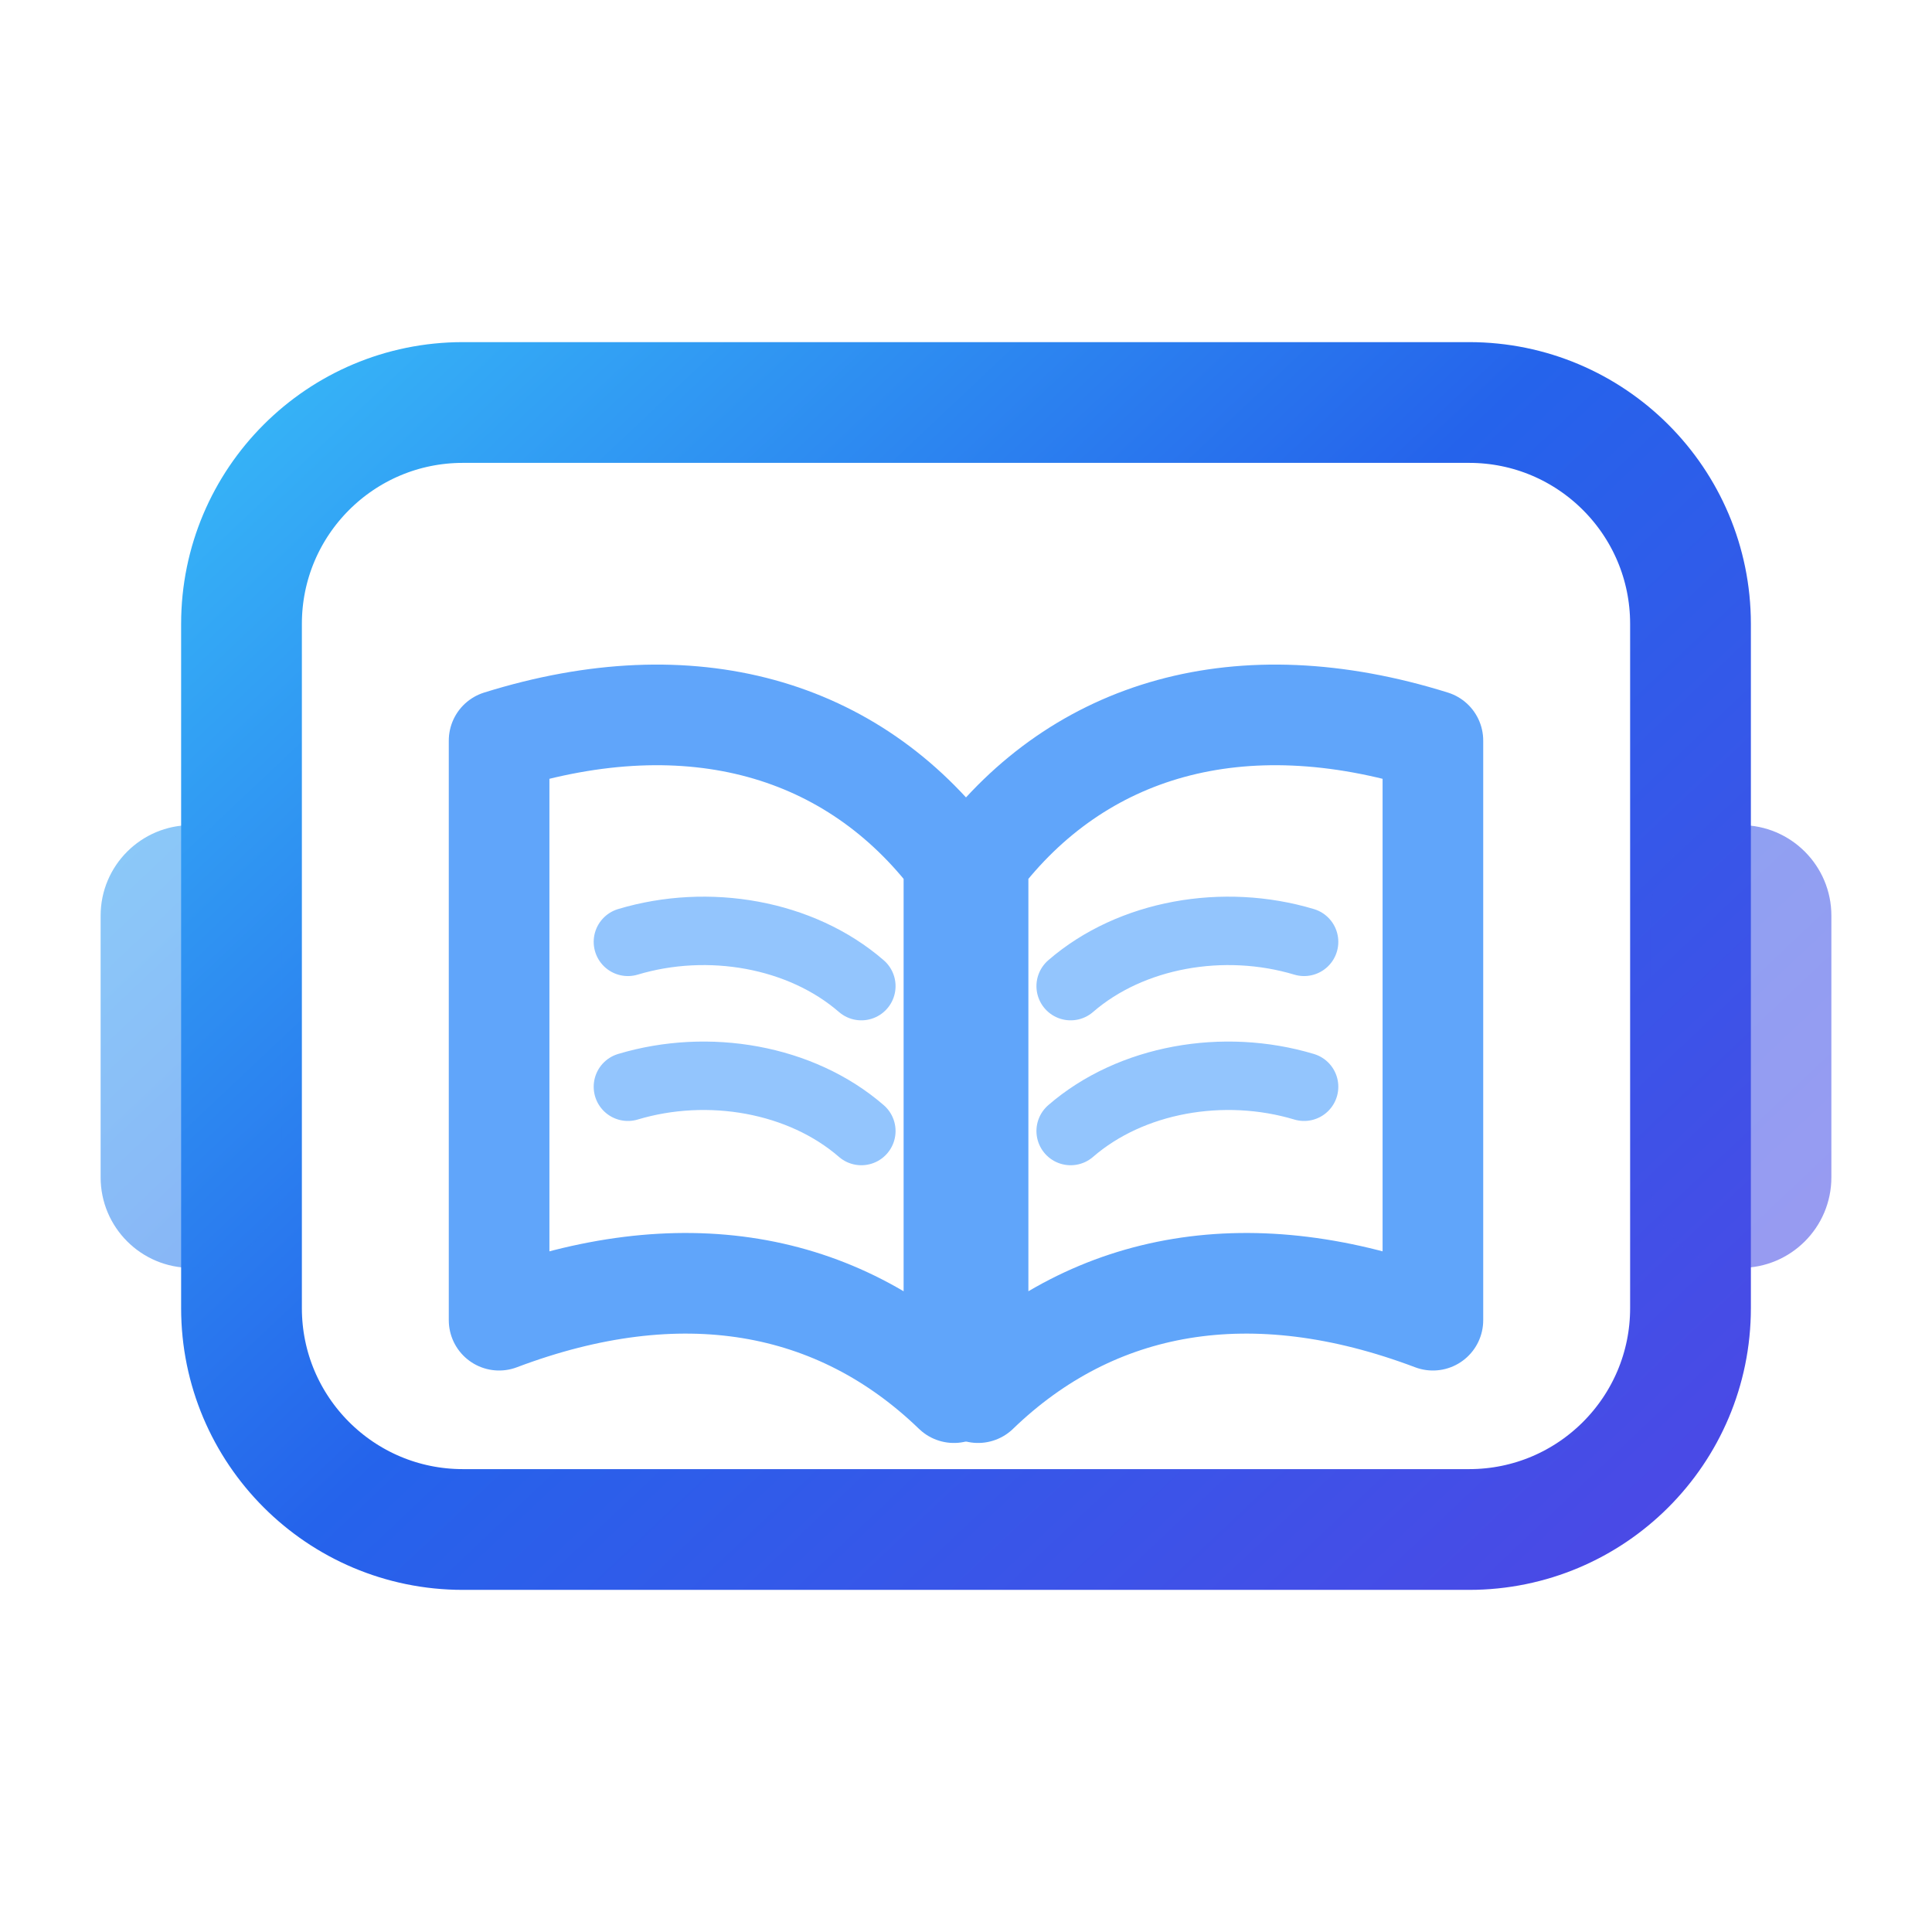
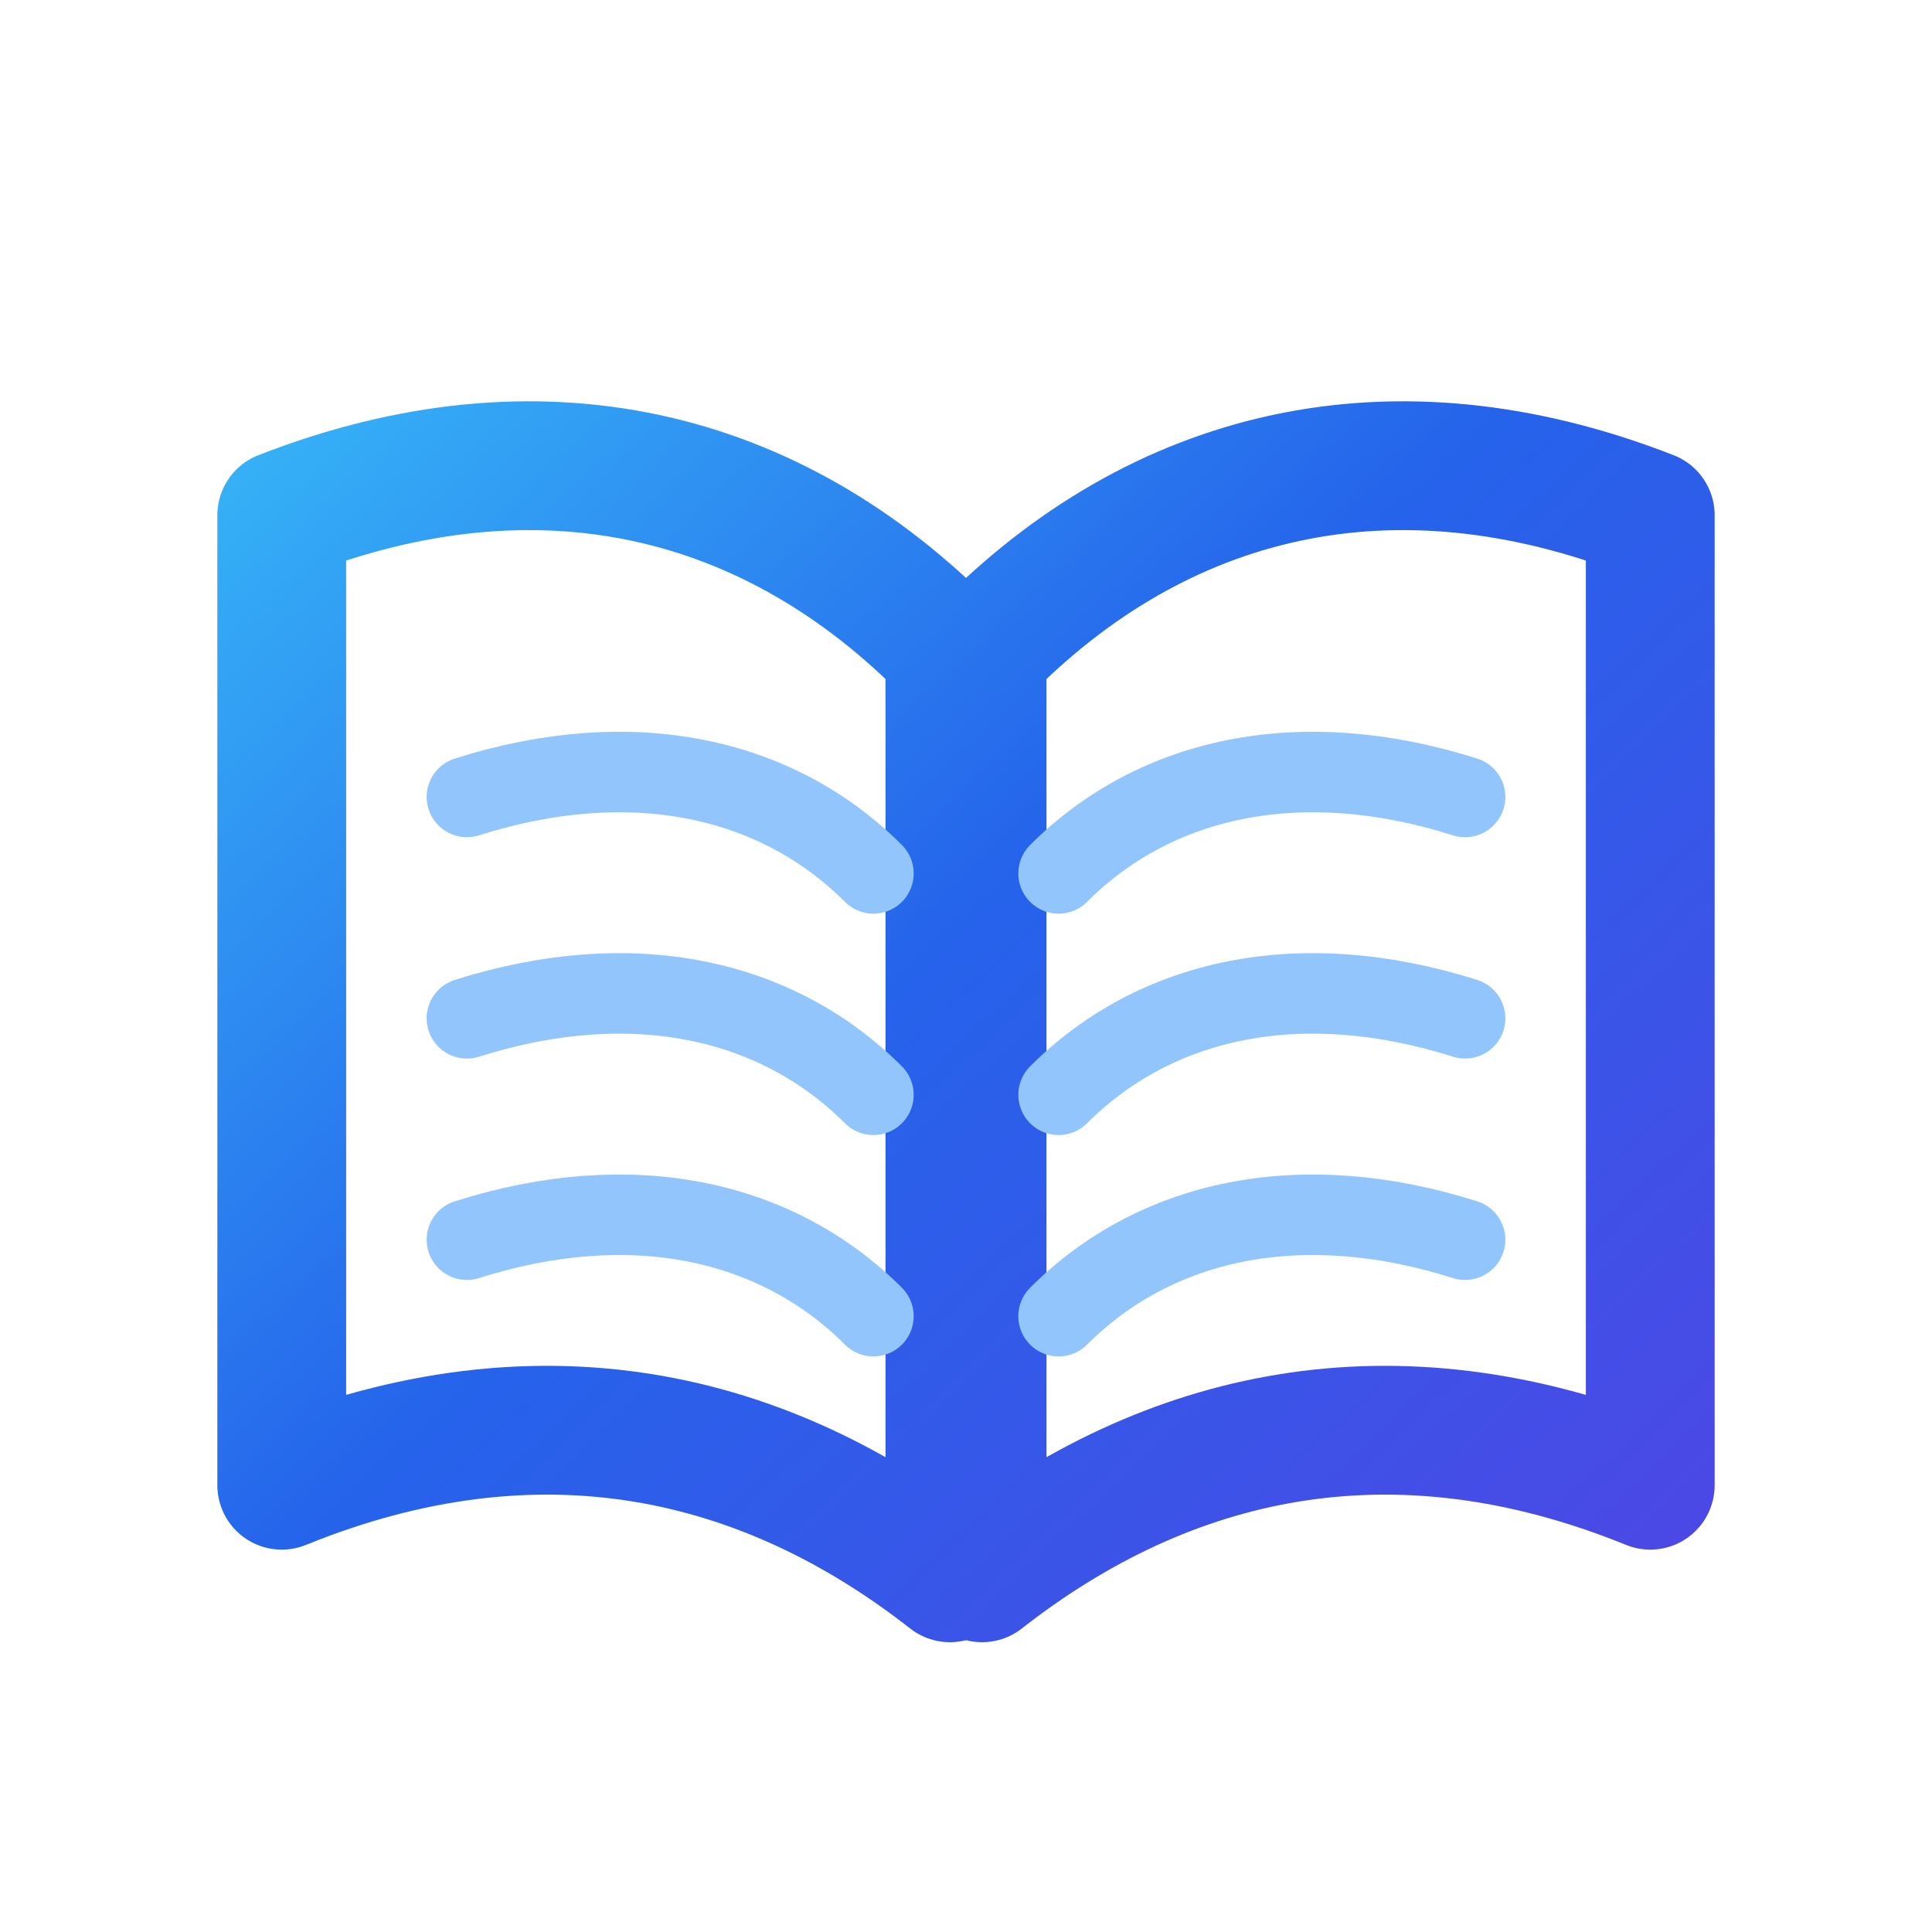
<svg xmlns="http://www.w3.org/2000/svg" viewBox="0 0 48 48" fill="none">
  <defs>
    <linearGradient id="g-kbase-agent" x1="7" y1="6" x2="41" y2="42" gradientUnits="userSpaceOnUse">
      <stop offset="0" stop-color="#38BDF8" />
      <stop offset="0.48" stop-color="#2563EB" />
      <stop offset="1" stop-color="#4F46E5" />
    </linearGradient>
  </defs>
-   <rect x="6" y="10" width="36" height="28" rx="5.5" stroke="url(#g-kbase-agent)" stroke-width="3" />
-   <rect x="2.5" y="20.5" width="4.5" height="11" rx="2.25" fill="url(#g-kbase-agent)" opacity="0.56" />
-   <rect x="41" y="20.5" width="4.5" height="11" rx="2.25" fill="url(#g-kbase-agent)" opacity="0.56" />
-   <path d="M12.4 18.4C17.2 16.9 21.2 18.1 23.7 21.4V34.6C20.8 31.8 16.9 31.1 12.4 32.8V18.4Z" stroke="#60A5FA" stroke-width="2.5" stroke-linecap="round" stroke-linejoin="round" />
-   <path d="M35.6 18.4C30.8 16.9 26.8 18.1 24.3 21.4V34.6C27.2 31.8 31.1 31.1 35.6 32.8V18.4Z" stroke="#60A5FA" stroke-width="2.5" stroke-linecap="round" stroke-linejoin="round" />
-   <path d="M24 21.6V34.6" stroke="#60A5FA" stroke-width="2.3" stroke-linecap="round" />
-   <path d="M15.6 23.4C17.6 22.8 19.9 23.2 21.4 24.5" stroke="#93C5FD" stroke-width="1.7" stroke-linecap="round" />
-   <path d="M15.6 27C17.6 26.4 19.9 26.8 21.4 28.1" stroke="#93C5FD" stroke-width="1.7" stroke-linecap="round" />
-   <path d="M26.6 24.5C28.1 23.2 30.4 22.8 32.4 23.4" stroke="#93C5FD" stroke-width="1.7" stroke-linecap="round" />
-   <path d="M26.6 28.1C28.1 26.8 30.4 26.4 32.4 27" stroke="#93C5FD" stroke-width="1.7" stroke-linecap="round" />
+   <path d="M7 12.8C13.4 10.3 19.2 11.7 23.6 16.2V39.2C19 35.6 13.4 34.3 7 36.9V12.8Z" stroke="url(#g-kbase-agent)" stroke-width="3.2" stroke-linecap="round" stroke-linejoin="round" />
+   <path d="M41 12.8C34.6 10.3 28.8 11.7 24.4 16.2V39.2C29 35.6 34.6 34.3 41 36.9V12.8Z" stroke="url(#g-kbase-agent)" stroke-width="3.2" stroke-linecap="round" stroke-linejoin="round" />
+   <path d="M24 16.5V39.2" stroke="url(#g-kbase-agent)" stroke-width="2.8" stroke-linecap="round" />
+   <path d="M11.6 19.8C15.7 18.5 19.3 19.3 21.7 21.7" stroke="#93C5FD" stroke-width="2" stroke-linecap="round" />
+   <path d="M11.6 25.3C15.7 24 19.3 24.8 21.7 27.2" stroke="#93C5FD" stroke-width="2" stroke-linecap="round" />
+   <path d="M11.6 30.8C15.7 29.5 19.3 30.3 21.7 32.7" stroke="#93C5FD" stroke-width="2" stroke-linecap="round" />
+   <path d="M26.3 21.7C28.7 19.3 32.3 18.5 36.4 19.8" stroke="#93C5FD" stroke-width="2" stroke-linecap="round" />
+   <path d="M26.3 27.2C28.7 24.8 32.3 24 36.4 25.3" stroke="#93C5FD" stroke-width="2" stroke-linecap="round" />
+   <path d="M26.3 32.7C28.7 30.3 32.3 29.5 36.4 30.8" stroke="#93C5FD" stroke-width="2" stroke-linecap="round" />
</svg>
